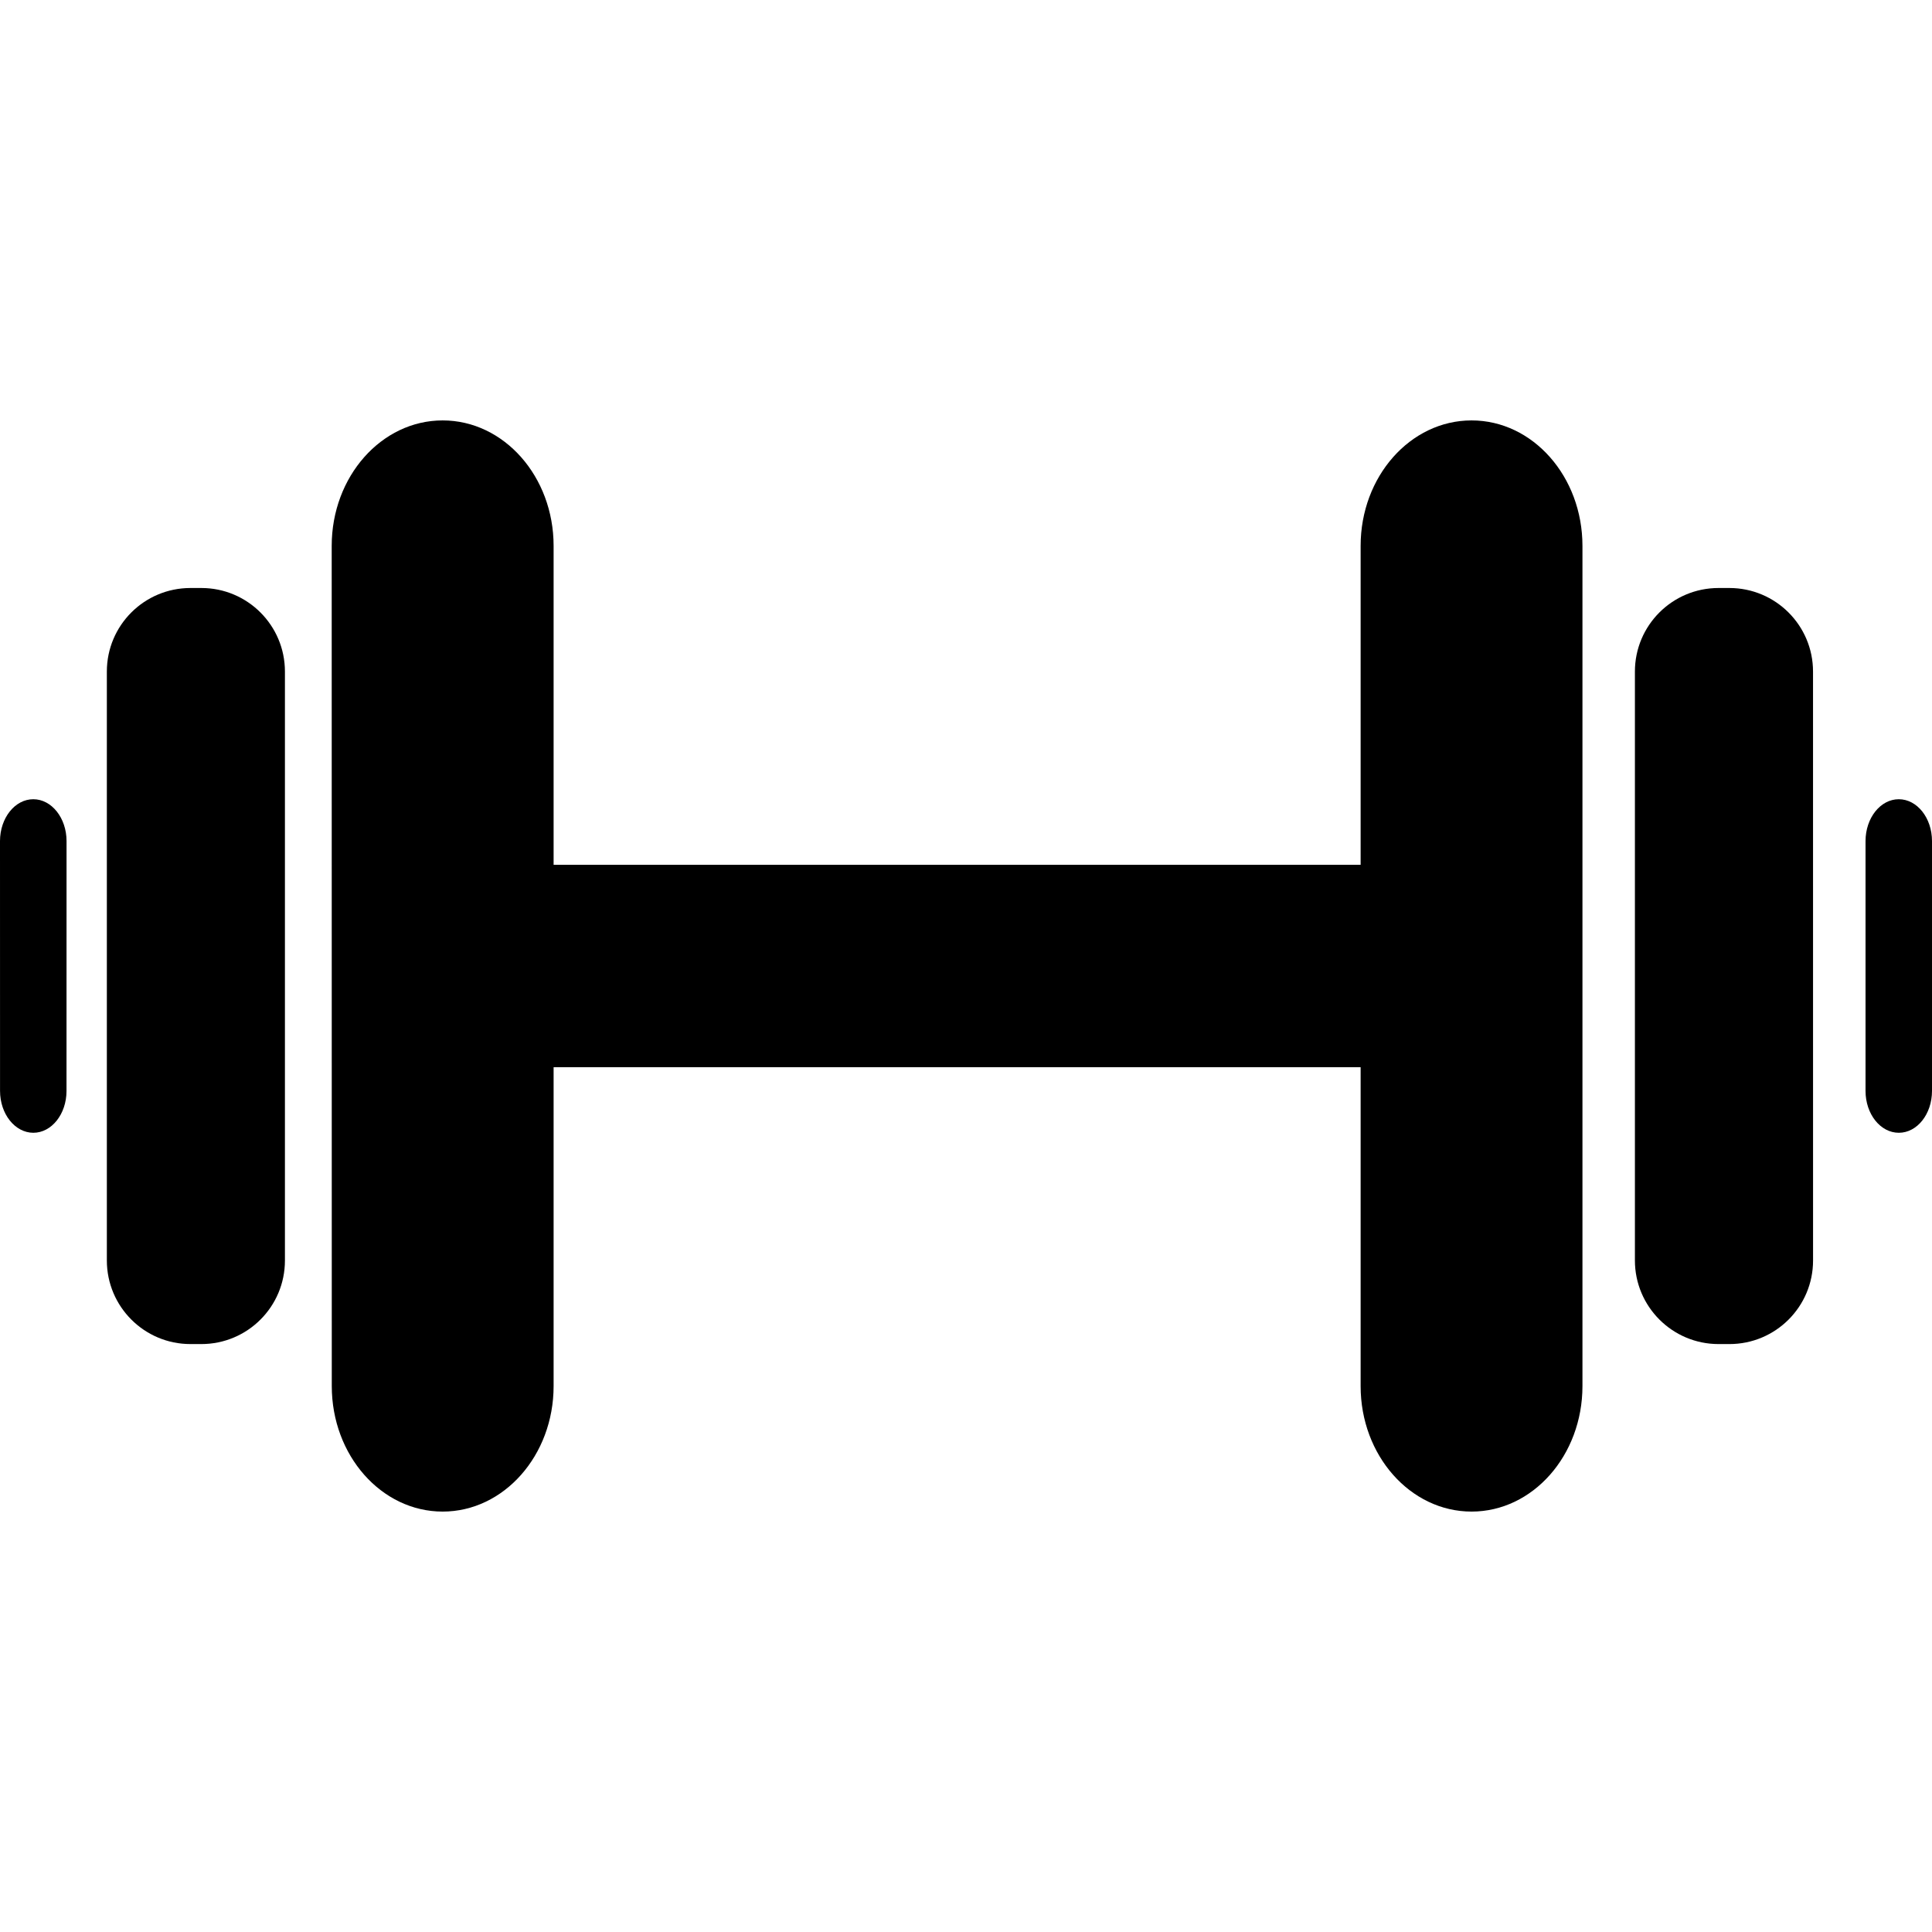
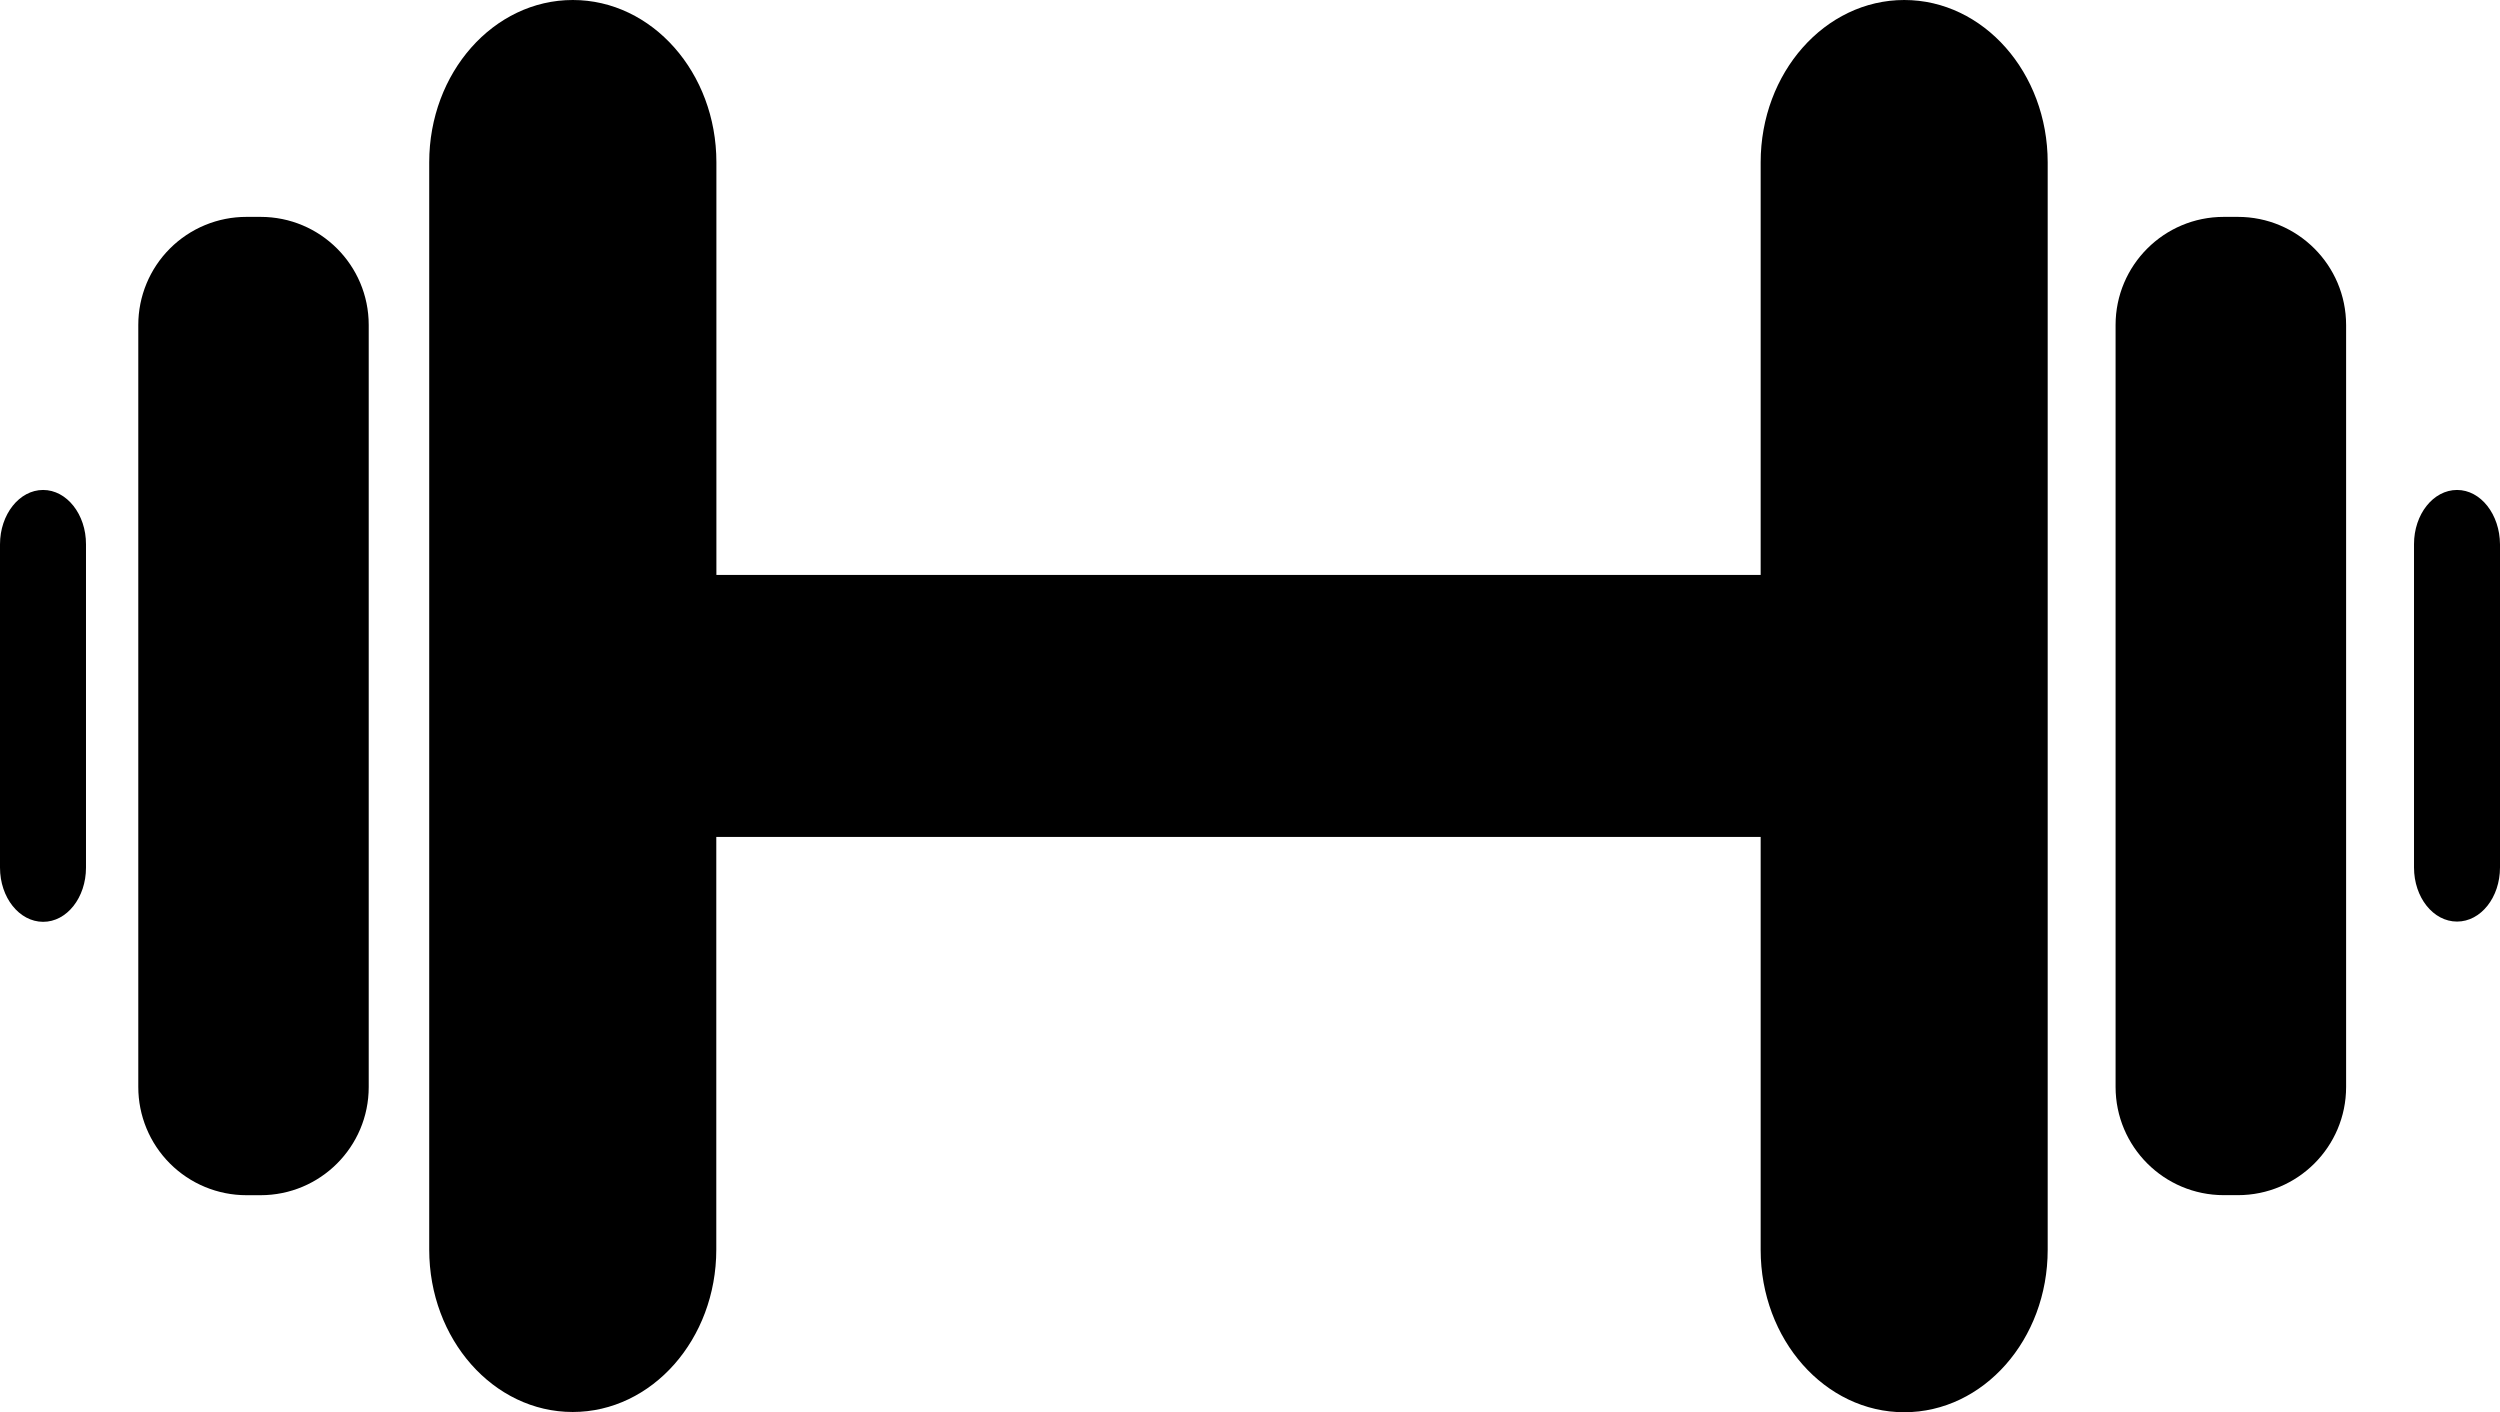
- <svg xmlns="http://www.w3.org/2000/svg" version="1.1" id="Capa_1" x="0px" y="0px" width="500.043px" height="500.043px" viewBox="0 0 500.043 500.043" style="enable-background:new 0 0 500.043 500.043;" xml:space="preserve">
-   <g>
-     <g>
-       <path d="M491.445,206.857c-4.752,0-8.605,4.857-8.605,10.834c0,16.582,0,48.1,0,64.672c0,5.977,3.854,10.824,8.615,10.824    c4.752,0,8.588-4.848,8.588-10.824c0-16.562,0-48.081,0-64.682C500.043,211.714,496.197,206.857,491.445,206.857z" />
-       <path d="M8.616,206.857c-4.752,0-8.616,4.857-8.616,10.834c0,16.601,0,48.071,0.01,64.653c0,5.977,3.854,10.824,8.606,10.844    c4.753,0,8.597-4.848,8.597-10.824c0-16.572,0-48.081,0.01-64.682C17.222,211.714,13.369,206.857,8.616,206.857z" />
-       <path d="M114.568,108.812c-15.854,0-28.716,14.544-28.716,32.474c0,54.354,0.01,163.137,0.02,217.471    c0,17.93,12.842,32.473,28.697,32.473s28.716-14.553,28.716-32.473c0-21.316,0-51.045,0-82.545c16.553,0,164.713,0,208.874,0    c0,31.51,0,61.229,0,82.555c0,17.92,12.861,32.463,28.717,32.463c15.854,0,28.697-14.553,28.697-32.473    c0-54.354,0-163.137,0-217.471c0-17.939-12.844-32.474-28.697-32.474c-15.855,0-28.717,14.525-28.717,32.474    c0,21.315,0,51.035,0,82.543c-44.178,0-192.321,0-208.874,0c0-31.508,0-61.229,0-82.553    C143.285,123.338,130.433,108.812,114.568,108.812z" />
-       <path d="M447.602,152.188c-0.938,0-1.865,0-2.811,0c-11.945,0-21.641,9.668-21.641,21.63c0,37.647,0,114.76,0,152.406    c0,11.953,9.695,21.65,21.648,21.65c0.938,0,1.885,0,2.812,0c11.953,0,21.648-9.668,21.648-21.631    c0-37.637,0-114.759-0.008-152.407C469.26,161.875,459.555,152.188,447.602,152.188z" />
-       <path d="M52.116,152.188c-0.937,0-1.884,0-2.821,0c-11.953,0-21.64,9.668-21.64,21.63c0,37.647,0,114.76,0,152.406    c0,11.963,9.687,21.65,21.64,21.65c0.937,0,1.884,0,2.811,0c11.953,0,21.64-9.668,21.64-21.631c0-37.637,0-114.759,0-152.407    C73.756,161.875,64.069,152.188,52.116,152.188z" />
-     </g>
-   </g>
-   <g>
- </g>
-   <g>
- </g>
-   <g>
- </g>
-   <g>
- </g>
-   <g>
- </g>
-   <g>
- </g>
-   <g>
- </g>
-   <g>
- </g>
-   <g>
- </g>
-   <g>
- </g>
-   <g>
- </g>
-   <g>
- </g>
-   <g>
- </g>
-   <g>
- </g>
-   <g>
- </g>
+ <svg xmlns="http://www.w3.org/2000/svg" id="Capa_1" data-name="Capa 1" viewBox="0 0 500.04 282.42">
+   <path d="M491.45,98c-4.76,0-8.61,4.86-8.61,10.84v64.67c0,6,3.85,10.82,8.61,10.82s8.59-4.84,8.59-10.82V108.87C500,102.9,496.2,98,491.45,98Z" />
+   <path d="M8.62,98C3.86,98,0,102.9,0,108.88c0,16.6,0,48.07,0,64.65,0,6,3.85,10.83,8.61,10.85s8.59-4.85,8.59-10.83c0-16.57,0-48.08,0-64.68C17.22,102.9,13.37,98,8.62,98Z" />
+   <path d="M114.57,0C98.71,0,85.85,14.54,85.85,32.47c0,54.36,0,163.14,0,217.47,0,17.93,12.84,32.48,28.7,32.48s28.72-14.56,28.72-32.48V167.4H352.16V250c0,17.92,12.86,32.47,28.72,32.47s28.69-14.56,28.69-32.48V32.47C409.57,14.54,396.73,0,380.88,0s-28.72,14.53-28.72,32.47V115H143.29V32.46C143.29,14.53,130.43,0,114.57,0Z" />
+   <path d="M447.6,43.38h-2.81A21.63,21.63,0,0,0,423.15,65v152.4a21.65,21.65,0,0,0,21.65,21.65h2.81a21.64,21.64,0,0,0,21.65-21.63c0-37.64,0-114.76,0-152.41A21.64,21.64,0,0,0,447.6,43.38Z" />
+   <path d="M52.12,43.38H49.3A21.61,21.61,0,0,0,27.66,65v152.4A21.63,21.63,0,0,0,49.3,239.06h2.81a21.63,21.63,0,0,0,21.64-21.63V65A21.62,21.62,0,0,0,52.12,43.38Z" />
</svg>
